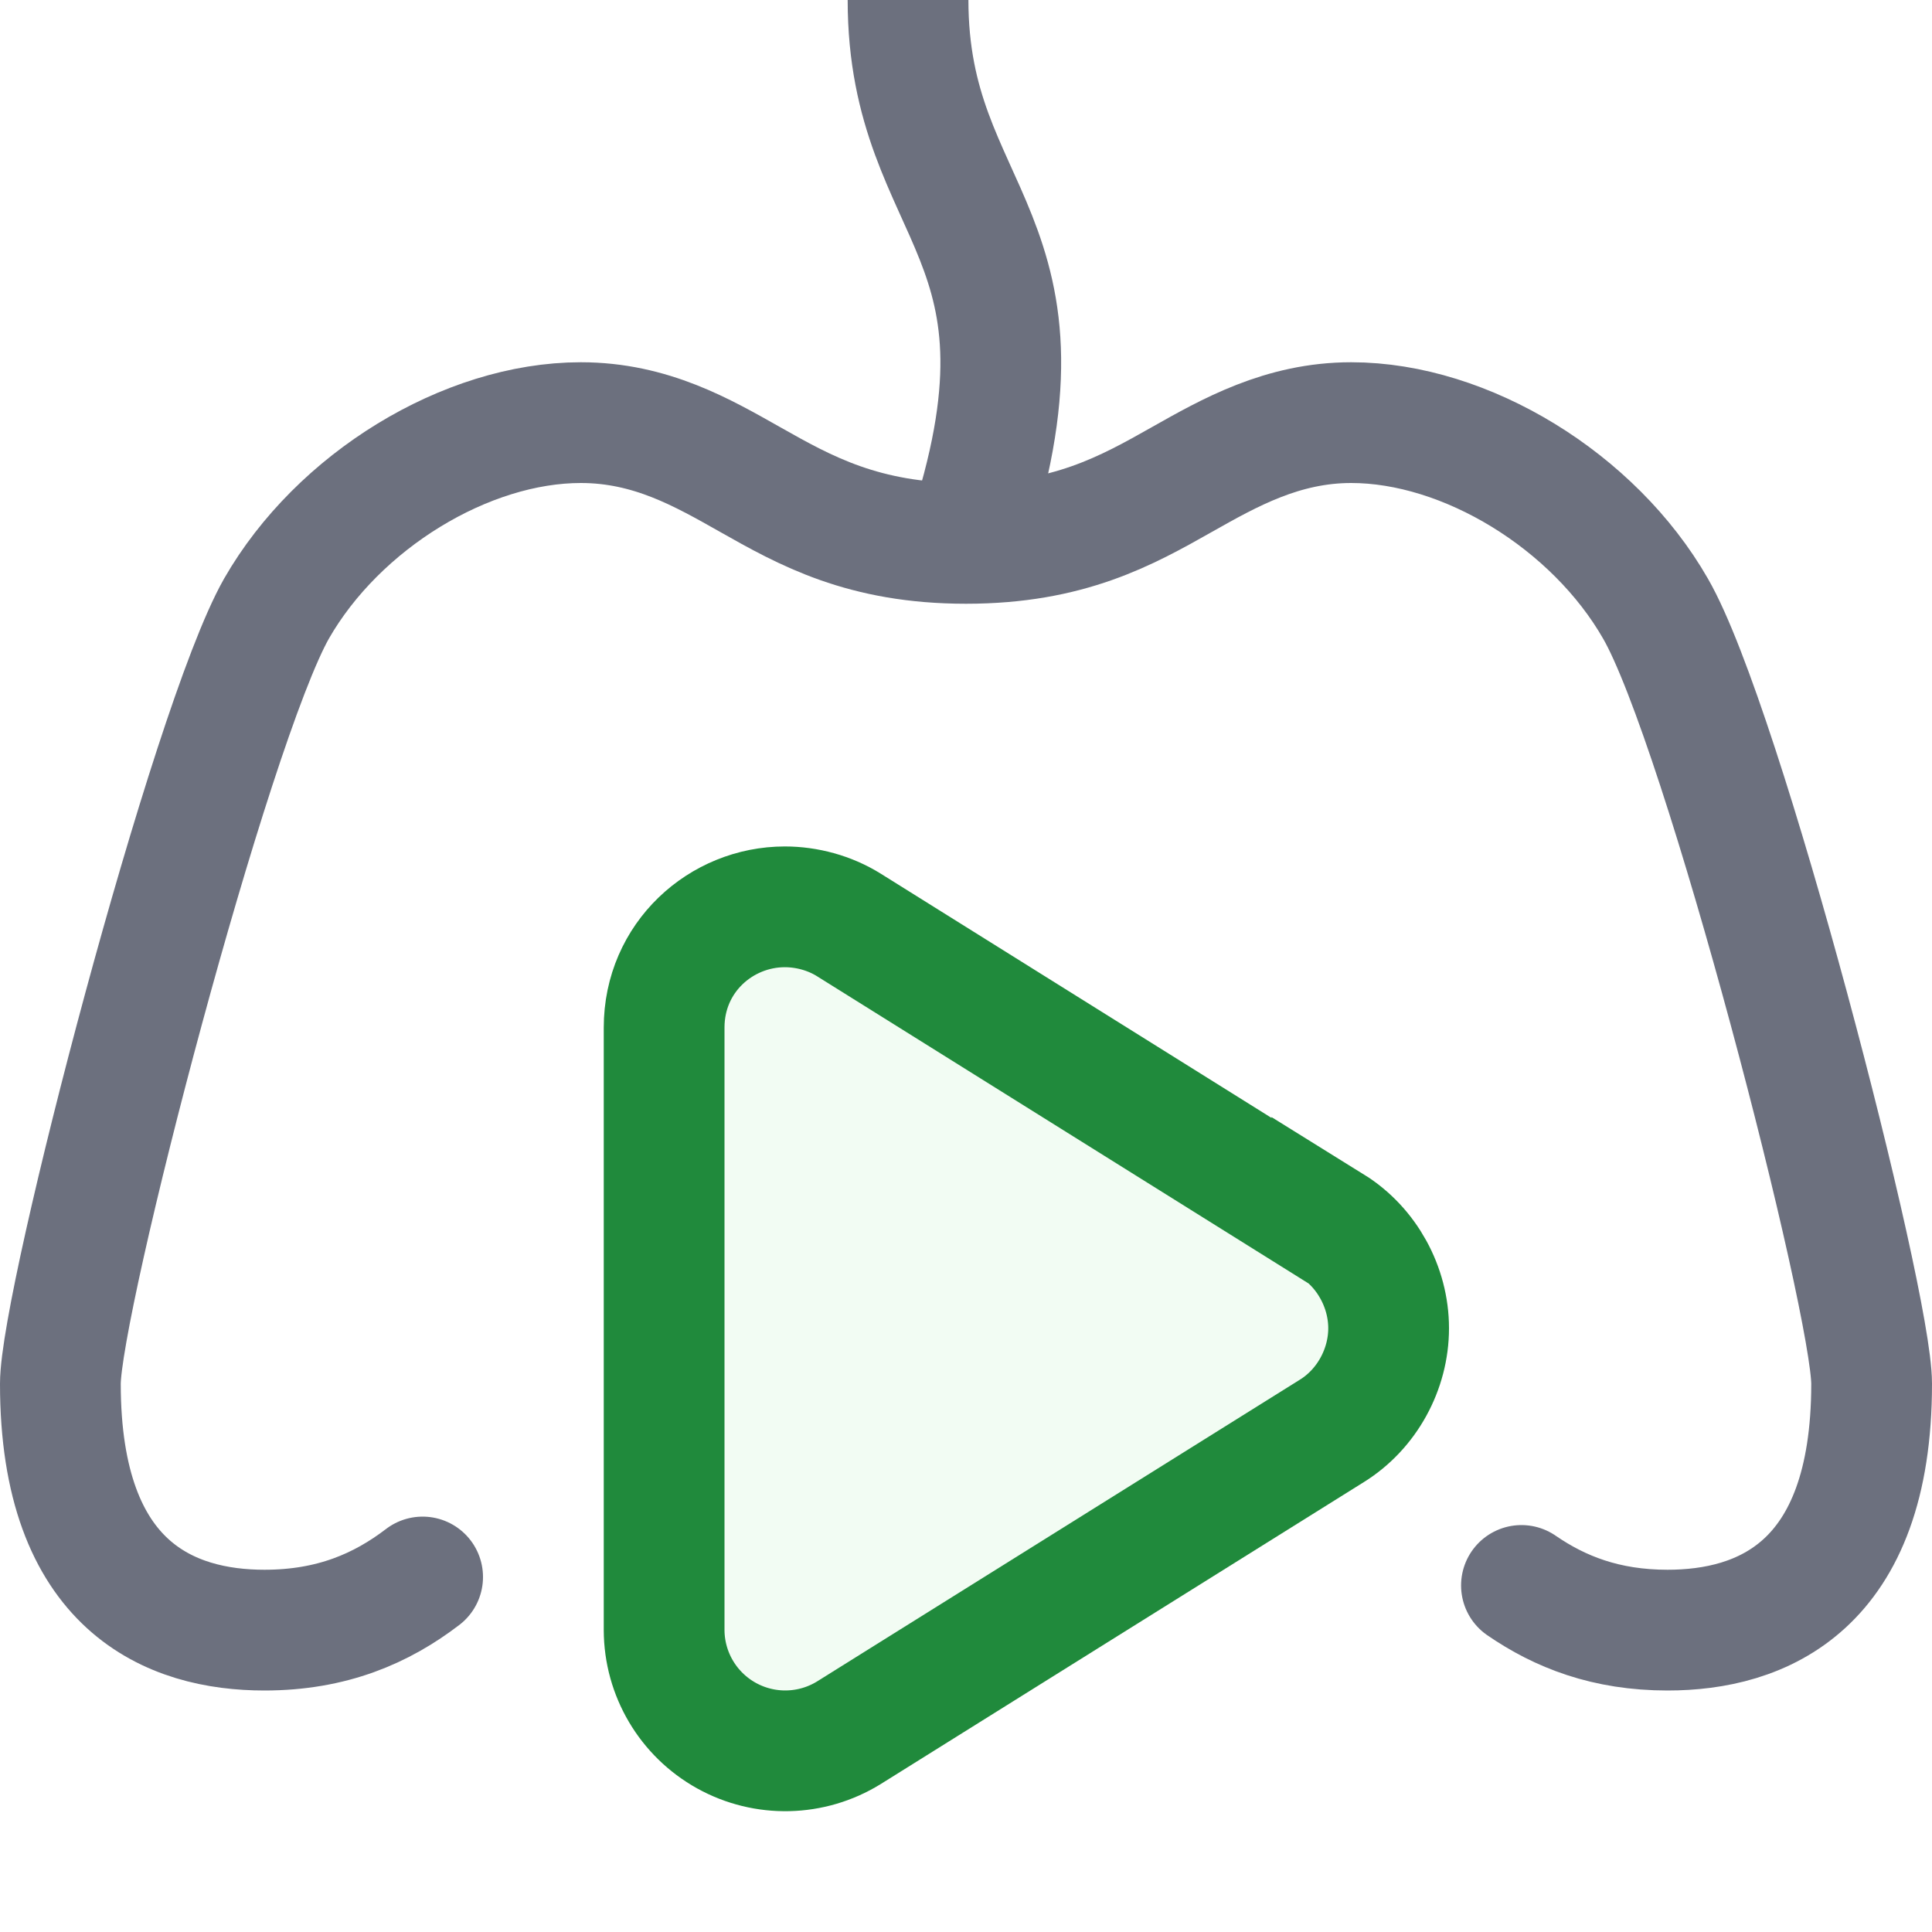
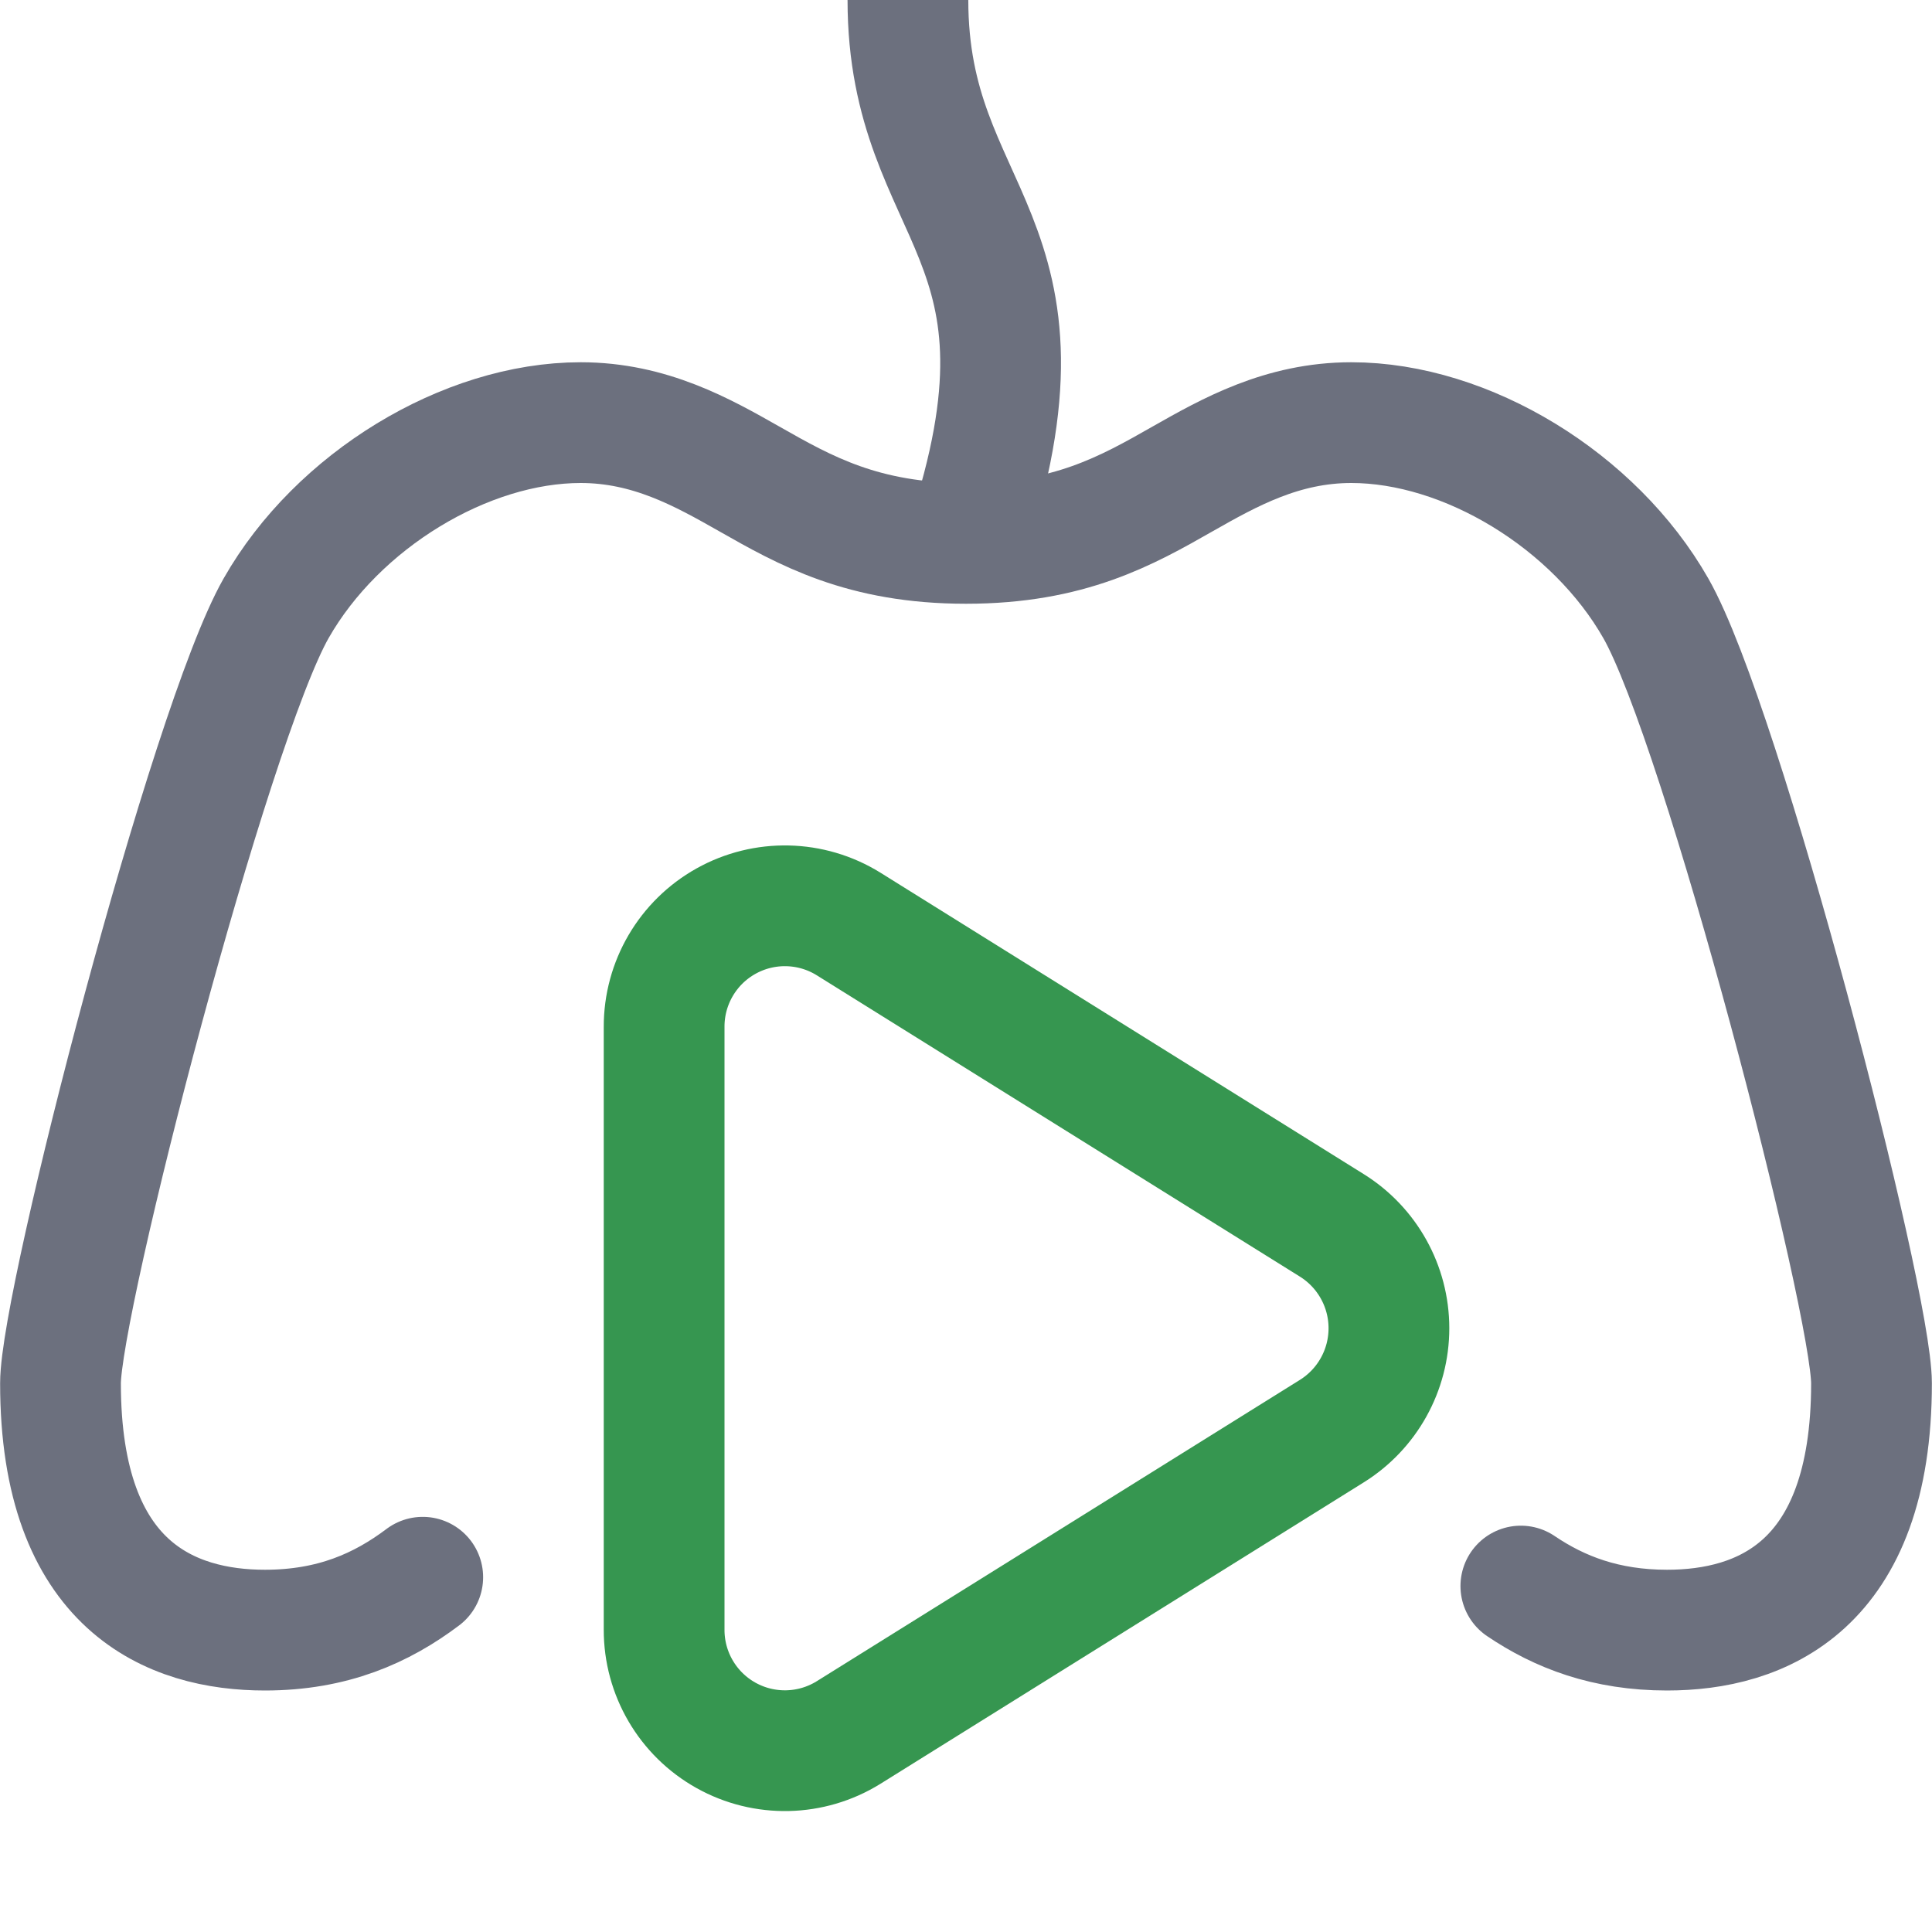
- <svg xmlns="http://www.w3.org/2000/svg" viewBox="0 0 16 16" width="16" height="16">
-   <path fill="none" stroke="#6c707e" stroke-miterlimit="10" d="M7.52 0c0 1.82 1.34 1.93.48 4.5" />
-   <path fill="none" stroke="#6c707e" stroke-linecap="round" stroke-miterlimit="10" d="M12.6 13.13c.32.22.7.37 1.21.37.77 0 1.69-.35 1.69-2.04 0-.69-1.23-5.45-1.79-6.42-.51-.89-1.57-1.54-2.52-1.54-.57 0-1.01.25-1.4.47-.46.26-.94.53-1.79.53s-1.33-.27-1.79-.53c-.39-.22-.82-.47-1.4-.47-.95 0-2.01.65-2.52 1.54C1.74 6.01.5 10.77.5 11.46c0 1.69.92 2.04 1.69 2.04.56 0 .97-.18 1.31-.44" />
-   <path fill="#f2fcf3" stroke="#208a3c" stroke-miterlimit="10" d="M11.03 10.15c.29.18.47.51.47.85s-.18.67-.47.85l-4 2.5a1.003 1.003 0 0 1-1.53-.85V8.51c0-.58.47-1 1-1 .18 0 .37.05.53.15l4 2.5Z" />
+ <svg xmlns="http://www.w3.org/2000/svg" width="16" height="16" viewBox="0 0 16 16">
+   <path fill="none" stroke="#6C707E" stroke-miterlimit="10" d="M7.519 0c0 1.817 1.338 1.933.481 4.5" />
+   <path fill="none" stroke="#6C707E" stroke-linecap="round" stroke-miterlimit="10" d="M12.595 13.135c.321.217.703.365 1.211.365.772 0 1.693-.354 1.693-2.044 0-.689-1.234-5.45-1.786-6.418-.508-.892-1.568-1.538-2.522-1.538-.573 0-1.011.247-1.397.466-.462.263-.939.534-1.794.534s-1.332-.271-1.795-.534c-.386-.219-.823-.466-1.396-.466-.954 0-2.015.646-2.522 1.537-.552.969-1.786 5.729-1.786 6.419 0 1.689.921 2.044 1.693 2.044.561 0 .967-.182 1.307-.438" />
+   <path fill="none" stroke="#369650" stroke-miterlimit="10" d="M11.028 10.147a1.004 1.004 0 0 1 0 1.706l-4.002 2.496a1 1 0 0 1-1.526-.853V8.504a1 1 0 0 1 1.526-.853z" />
</svg>
